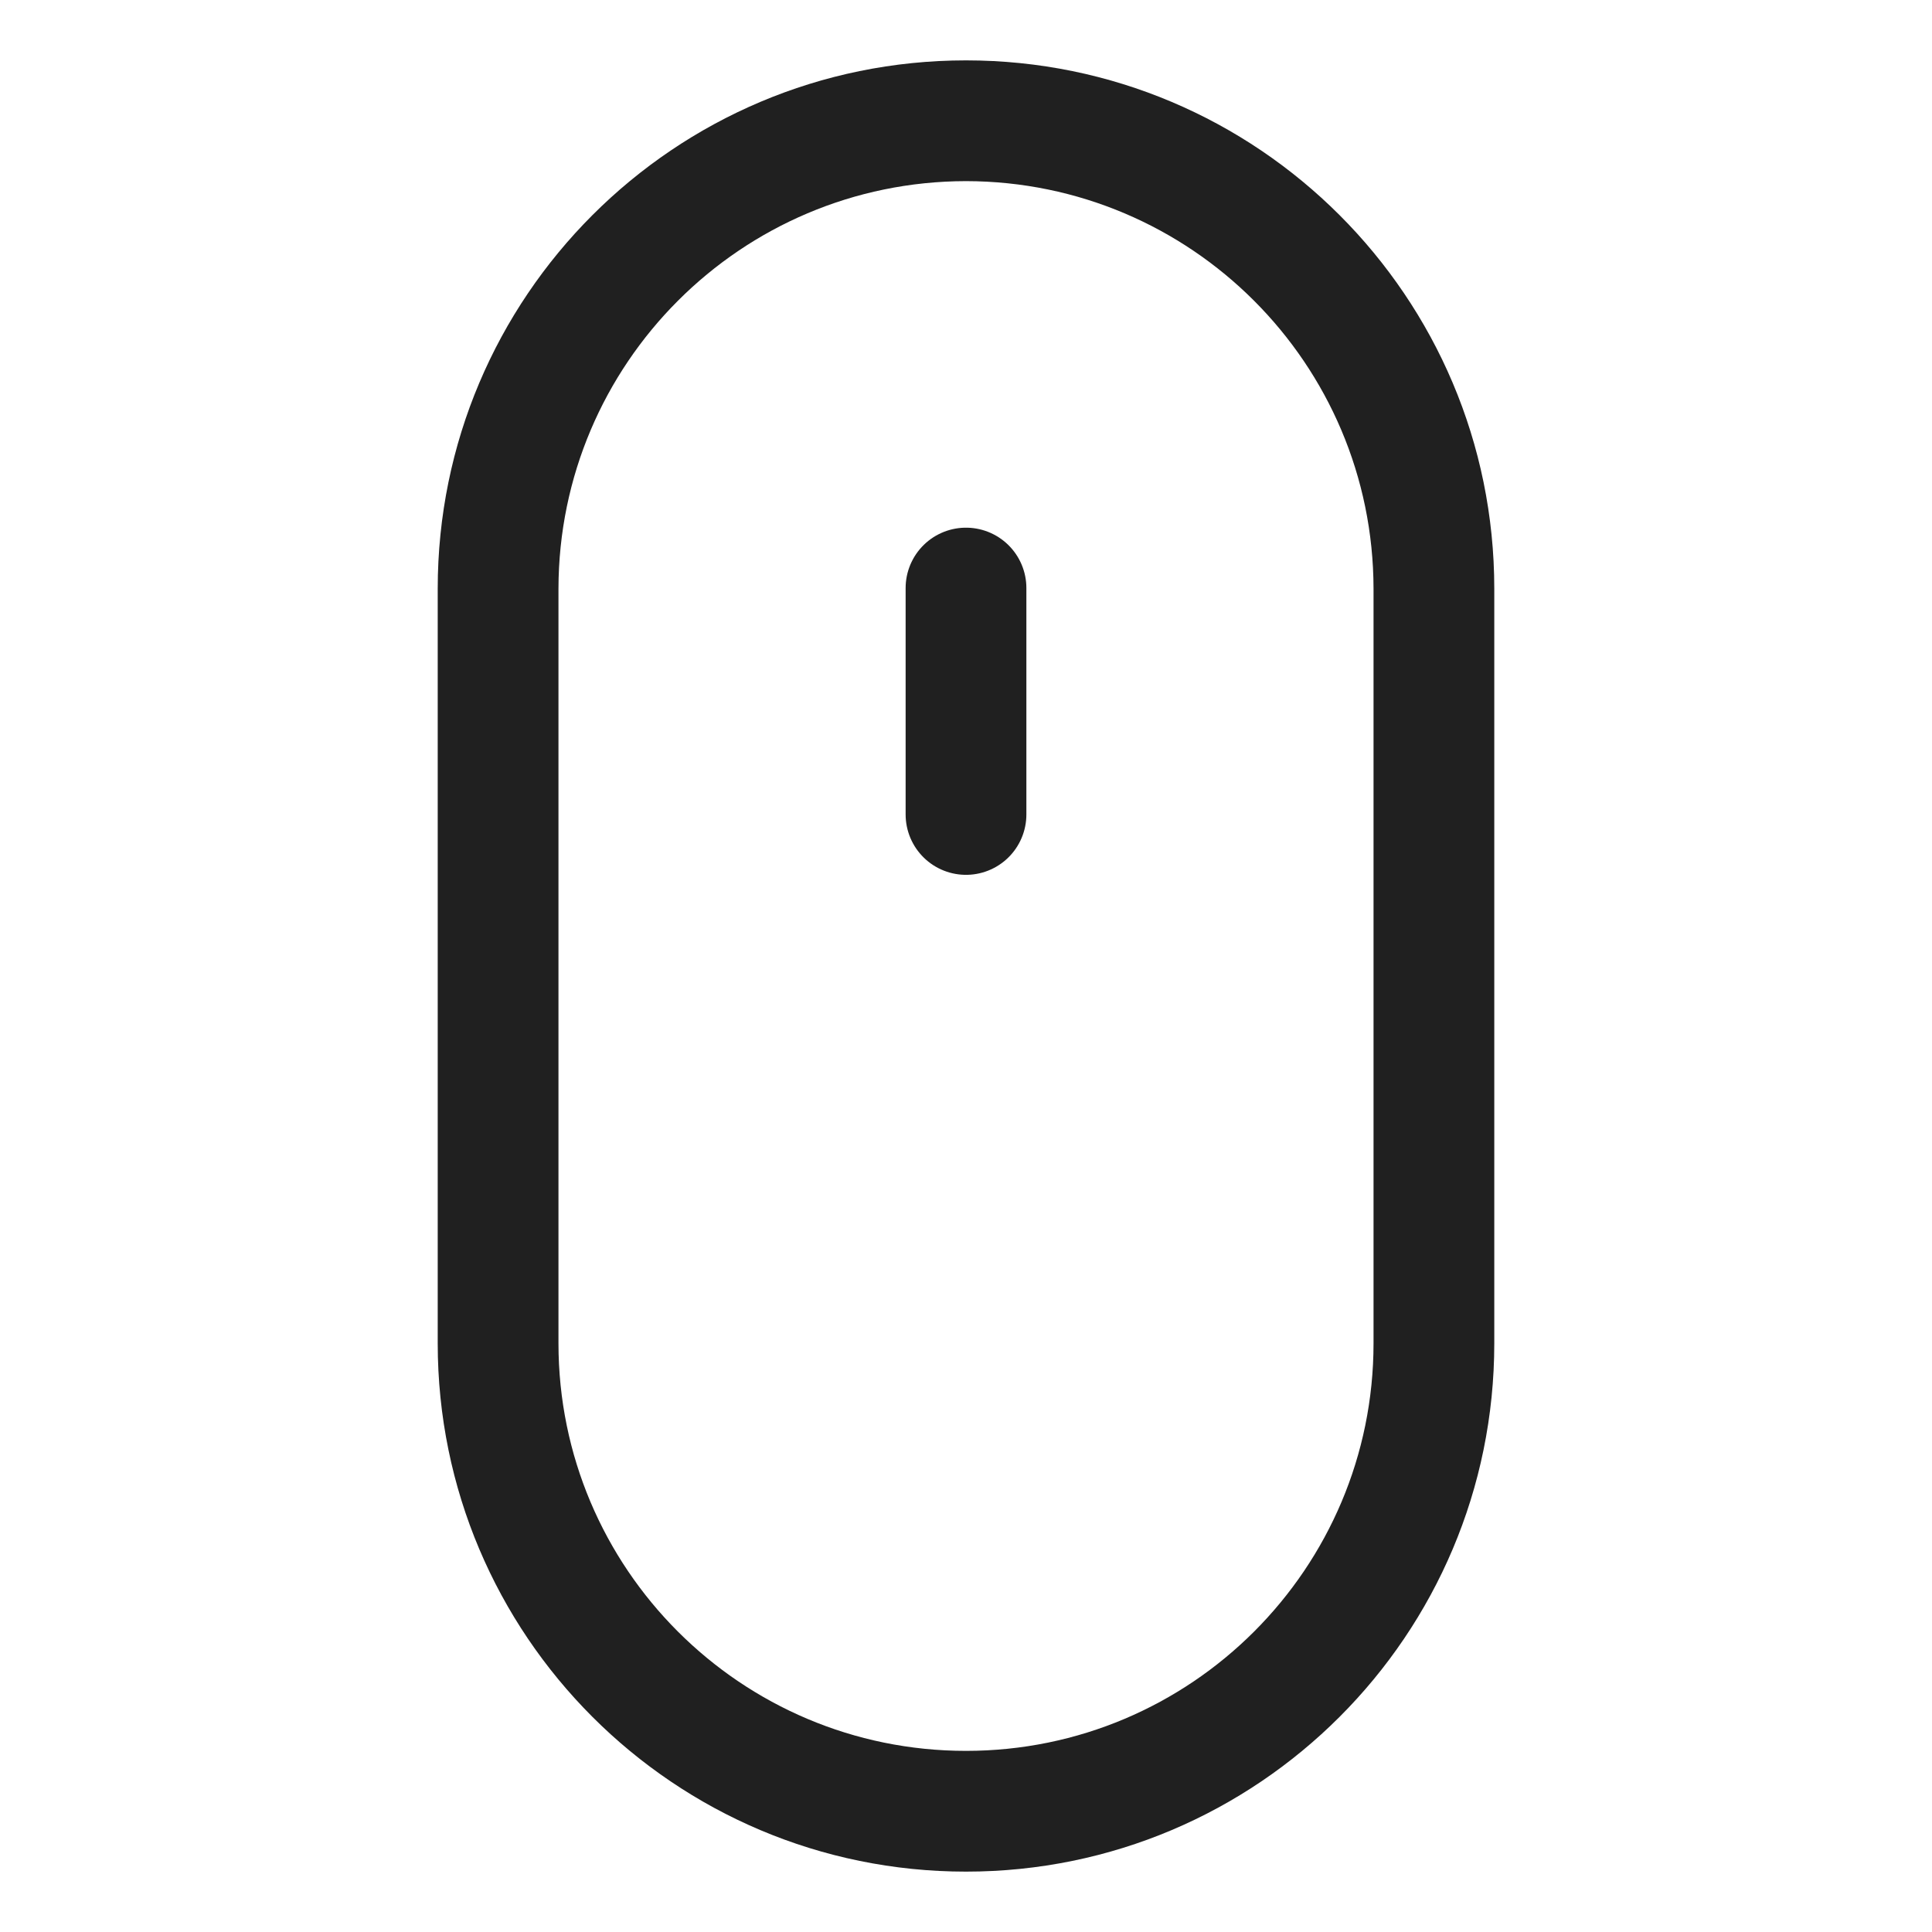
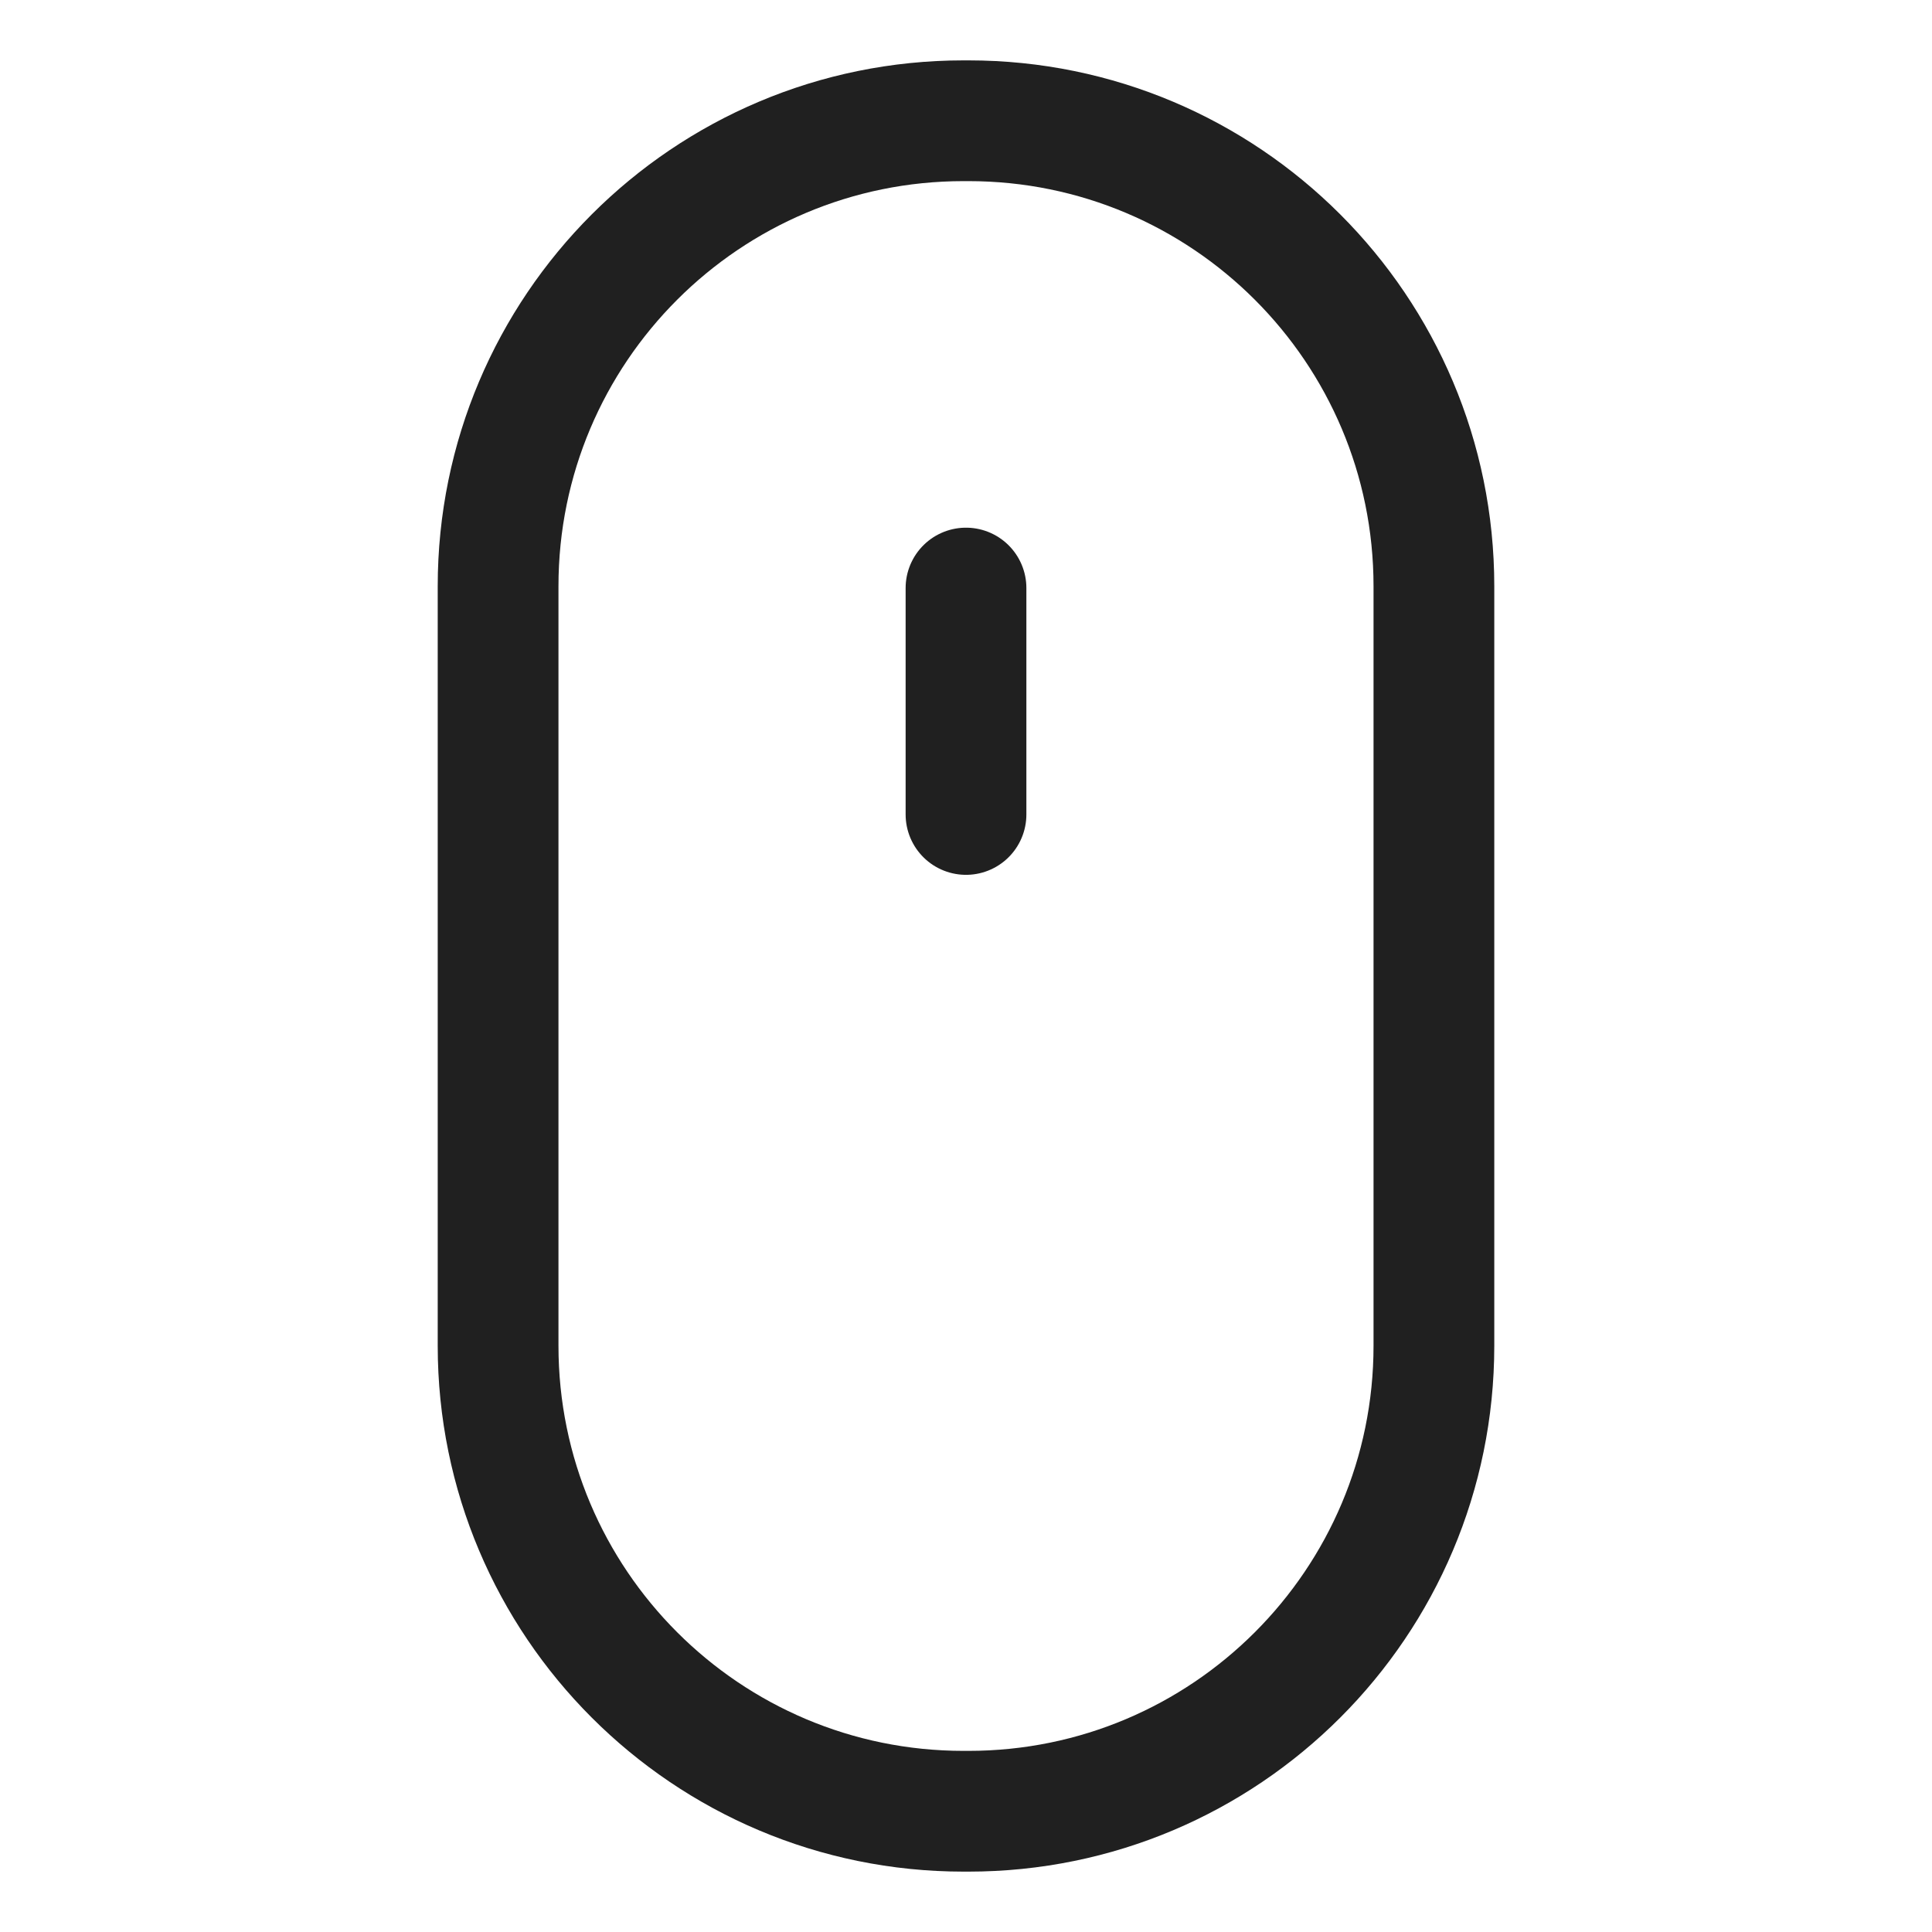
<svg xmlns="http://www.w3.org/2000/svg" viewBox="0 0 32 32">
  <defs>
-     <style>.a{fill:#202020;}.b{fill:none;stroke:#202020;stroke-linecap:round;stroke-miterlimit:10;stroke-width:2px;}</style>
+     <style>.a,.b{fill:none;stroke:#202020;stroke-miterlimit:10;stroke-width:2px;}.a{stroke-linecap:round;}</style>
  </defs>
-   <path class="a" d="M16,3a6.76,6.76,0,0,1,6.75,6.75v12.5a6.75,6.75,0,0,1-13.5,0V9.75A6.76,6.76,0,0,1,16,3m0-2A8.75,8.75,0,0,0,7.25,9.75v12.5a8.75,8.75,0,0,0,17.5,0V9.75A8.75,8.75,0,0,0,16,1Z" />
-   <line class="b" x1="16" y1="9.74" x2="16" y2="13.49" />
+   <line class="a" x1="16" y1="9.74" x2="16" y2="13.49" />
+   <rect class="b" x="8.25" y="2" width="15.5" height="28" rx="7.71" />
</svg>
